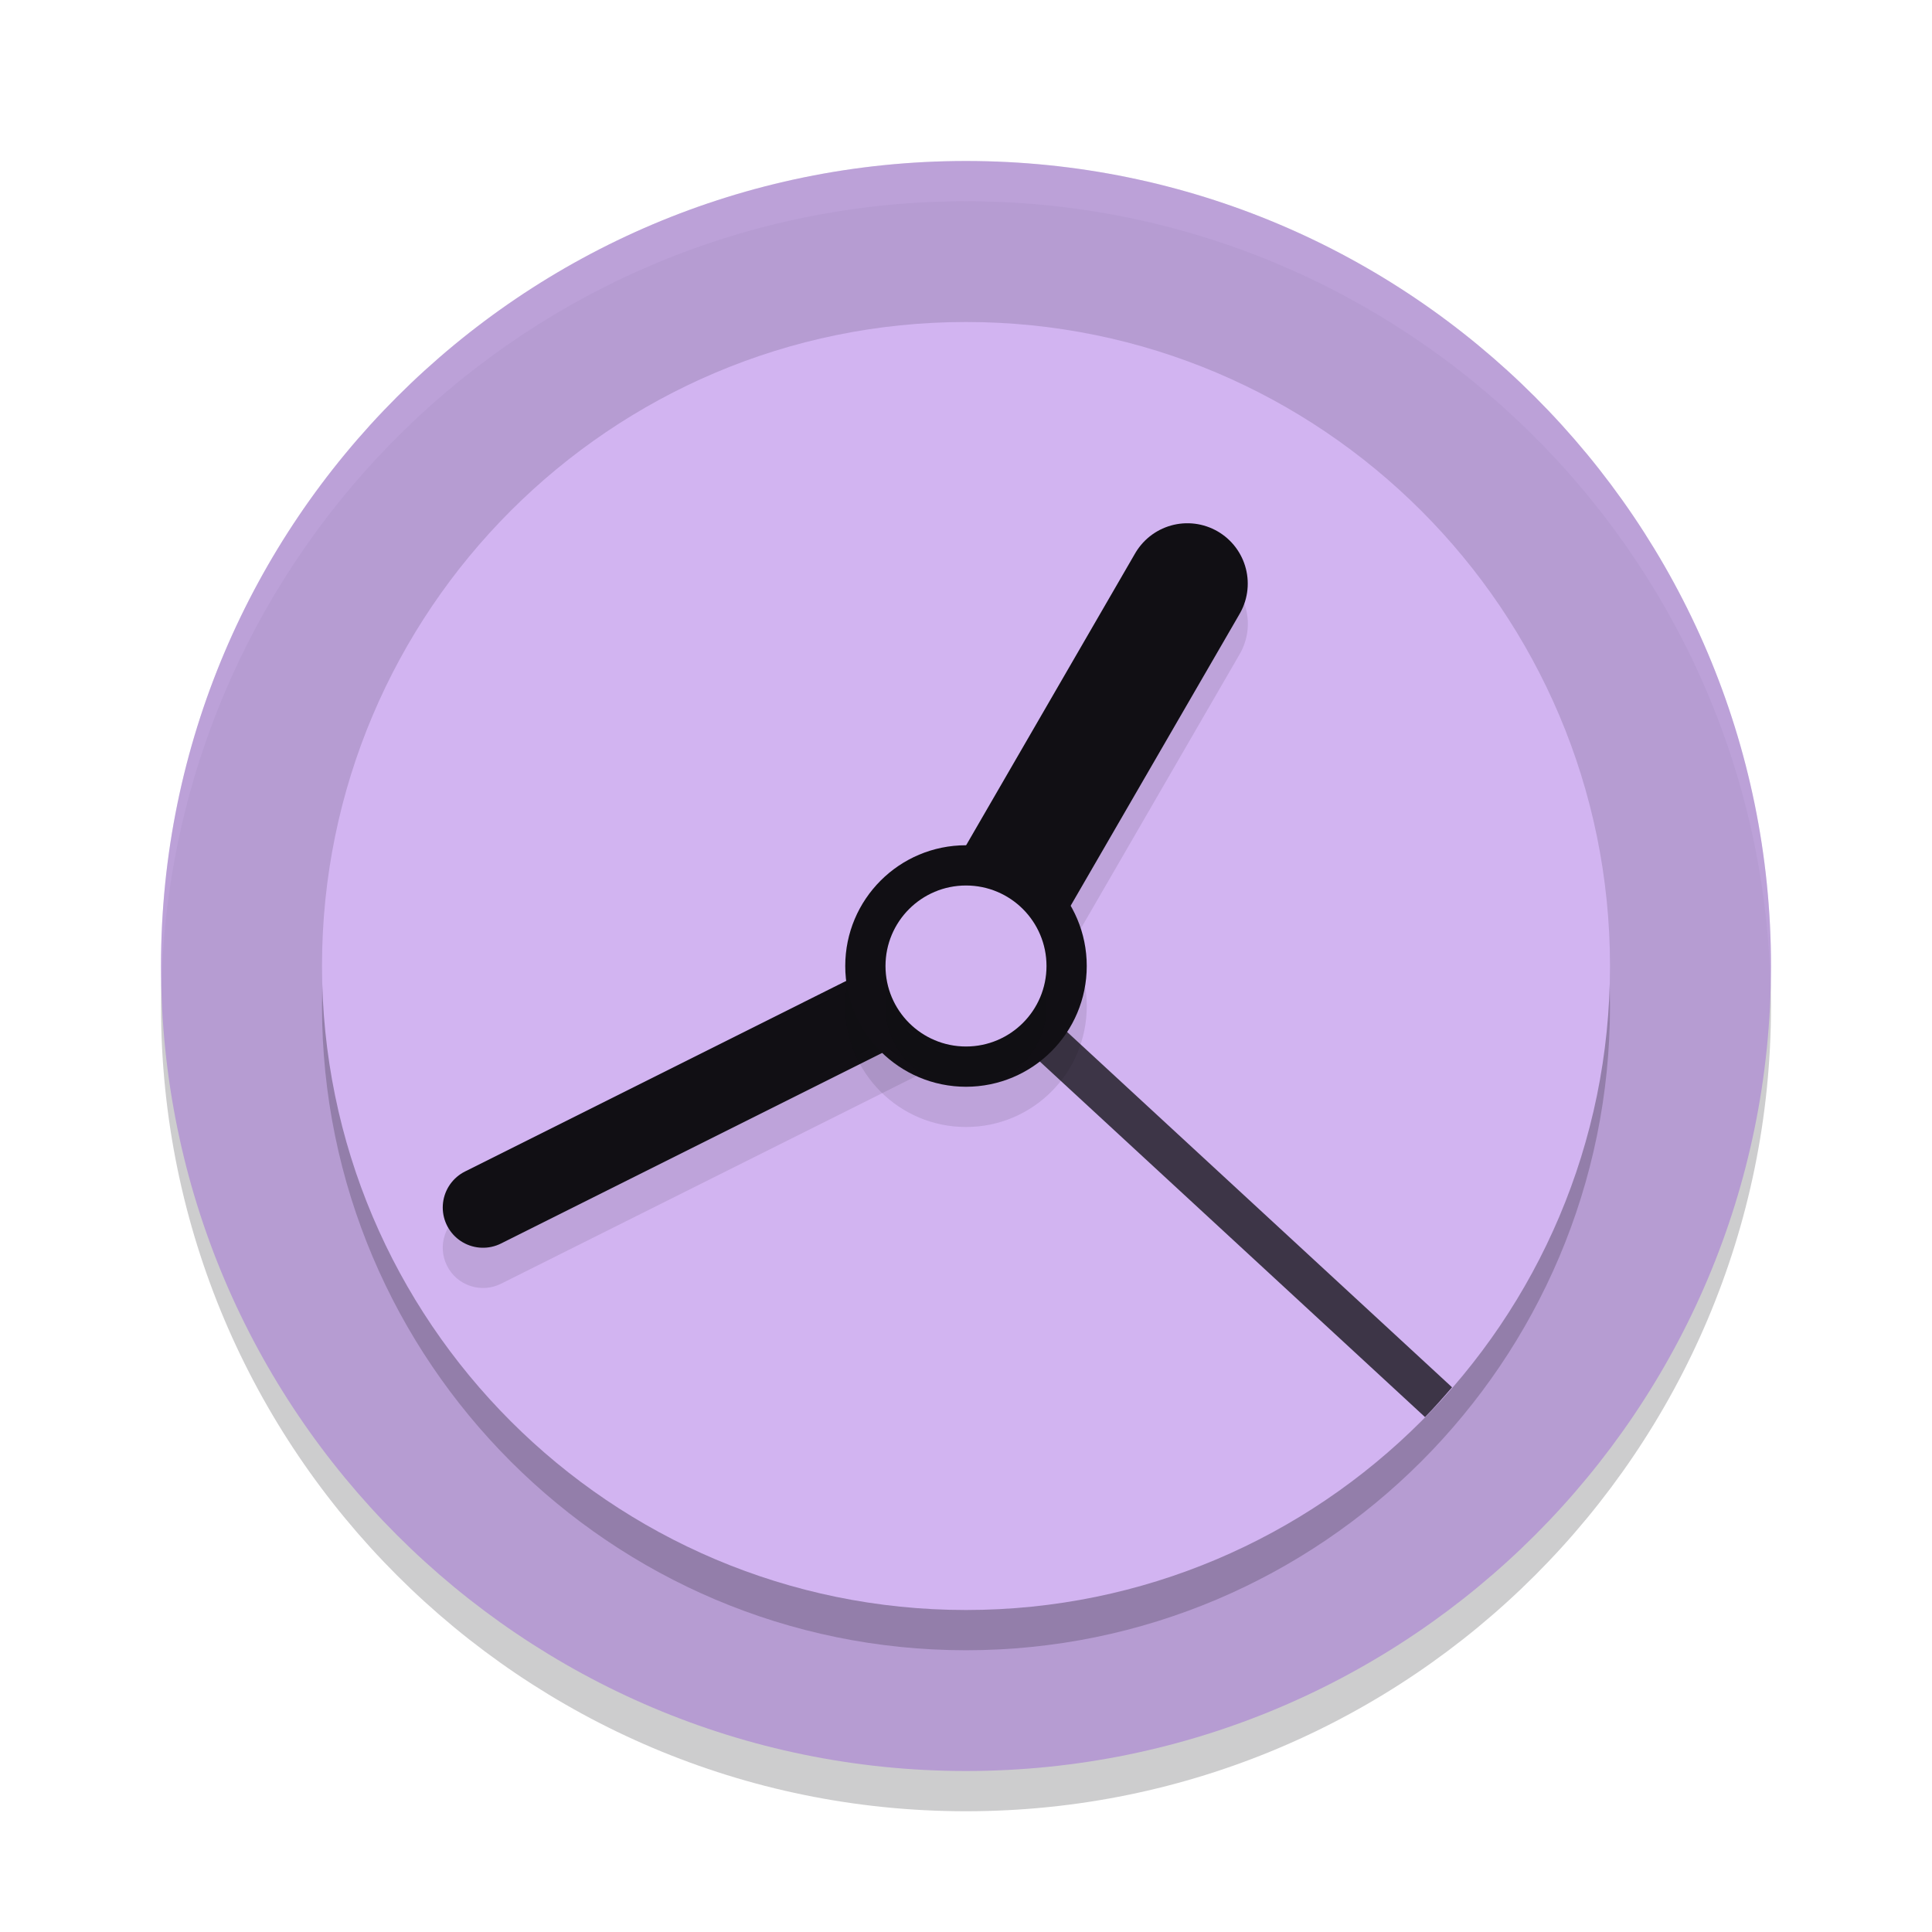
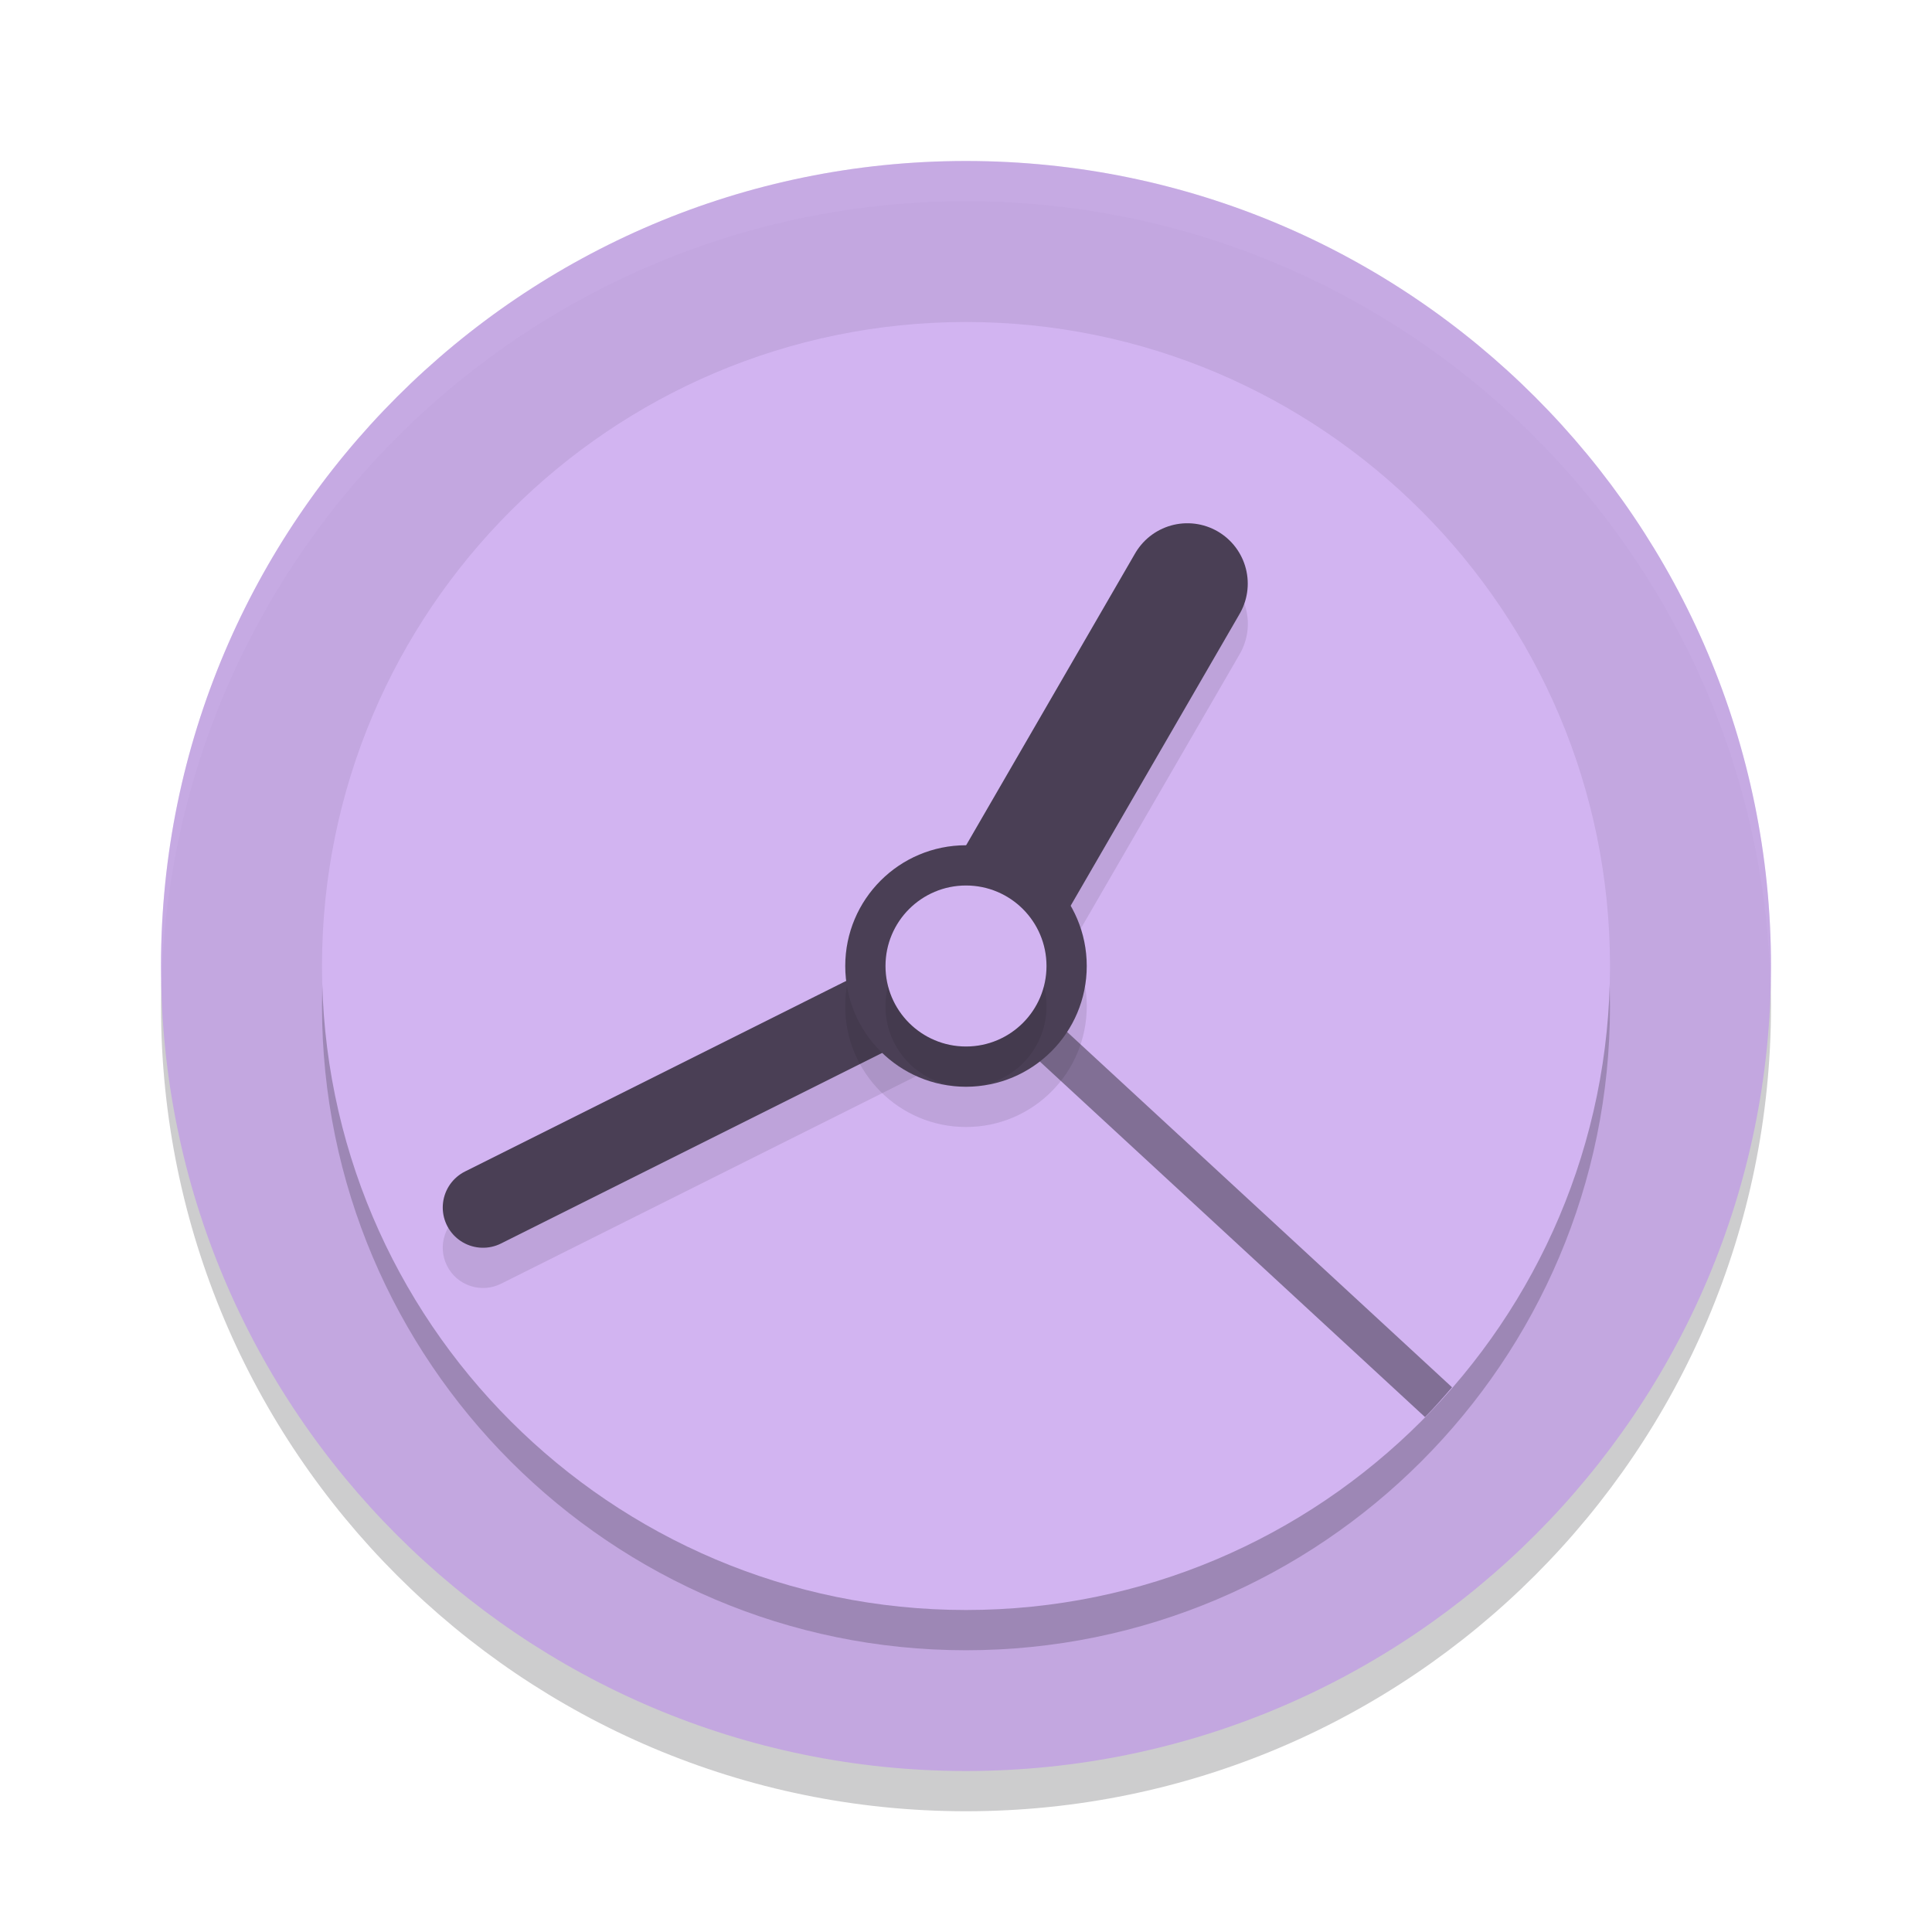
<svg xmlns="http://www.w3.org/2000/svg" width="48" height="48" version="1.1">
  <path style="opacity:0.2" d="M 24,5 C 12.965,5 4,13.965 4,25 4,36.035 12.965,45 24,45 35.035,45 44,36.035 44,25 44,13.965 35.035,5 24,5 Z" fill="#070609" />
-   <path style="fill:#b69cd2" d="M 24,4 C 12.965,4 4,12.965 4,24 4,35.035 12.965,44 24,44 35.035,44 44,35.035 44,24 44,12.965 35.035,4 24,4 Z" />
+   <path style="fill:#c3a7e0" d="M 24,4 C 12.965,4 4,12.965 4,24 4,35.035 12.965,44 24,44 35.035,44 44,35.035 44,24 44,12.965 35.035,4 24,4 Z" />
  <path style="opacity:0.2;fill:#d2b4f1" d="M 24,4 C 12.965,4 4,12.965 4,24 4,24.168 4.008,24.333 4.012,24.5 4.279,13.696 13.133,5 24,5 34.867,5 43.721,13.696 43.988,24.5 43.992,24.333 44,24.168 44,24 44,12.965 35.035,4 24,4 Z" />
  <path style="opacity:0.2" d="M 24,9 C 15.172,9 8,16.172 8,25 8,33.828 15.172,41 24,41 32.828,41 40,33.828 40,25 40,16.172 32.828,9 24,9 Z" fill="#070609" />
  <path style="fill:#d2b4f1" d="M 24,8 C 15.172,8 8,15.172 8,24 8,32.828 15.172,40 24,40 32.828,40 40,32.828 40,24 40,15.172 32.828,8 24,8 Z" />
-   <path style="font-variation-settings:normal;inline-size:0;opacity:0.1;stop-color:#000000" d="m 29.463,14 a 1.5,1.5 0 0 0 -1.262,0.748 l -5.5,9.5 a 1.5,1.5 0 0 0 -0.15,0.357 l -10.998,5.5 a 1,1 0 0 0 -0.447,1.342 1,1 0 0 0 1.342,0.447 l 11,-5.5 a 1.5,1.5 0 0 0 1.852,-0.643 l 5.5,-9.5 a 1.5,1.5 0 0 0 -0.547,-2.051 1.5,1.5 0 0 0 -0.789,-0.201 z" fill="#070609" />
-   <path style="font-variation-settings:normal;inline-size:0;fill:#3d3547;stop-color:#000000" d="M 24.34 23.633 L 23.66 24.367 L 35.404 35.207 C 35.638 34.969 35.858 34.719 36.076 34.467 L 24.34 23.633 z" />
-   <path style="fill:none;stroke:#110f14;stroke-width:2;stroke-linecap:round;stroke-linejoin:round" d="M 12,30 24,24" />
-   <path style="fill:none;stroke:#110f14;stroke-width:3;stroke-linecap:round;stroke-linejoin:round" d="m 24,24 5.5,-9.5" />
+   <path style="font-variation-settings:normal;inline-size:0;opacity:0.1;stop-color:#070609" d="m 29.463,14 a 1.5,1.5 0 0 0 -1.262,0.748 l -5.5,9.5 a 1.5,1.5 0 0 0 -0.15,0.357 l -10.998,5.5 a 1,1 0 0 0 -0.447,1.342 1,1 0 0 0 1.342,0.447 l 11,-5.5 a 1.5,1.5 0 0 0 1.852,-0.643 l 5.5,-9.5 a 1.5,1.5 0 0 0 -0.547,-2.051 1.5,1.5 0 0 0 -0.789,-0.201 z" fill="#070609" />
+   <path style="font-variation-settings:normal;inline-size:0;fill:#816f95;stop-color:#070609" d="M 24.34 23.633 L 23.66 24.367 L 35.404 35.207 C 35.638 34.969 35.858 34.719 36.076 34.467 L 24.34 23.633 z" />
+   <path style="fill:none;stroke:#4a3f55;stroke-width:2;stroke-linecap:round;stroke-linejoin:round" d="M 12,30 24,24" />
+   <path style="fill:none;stroke:#4a3f55;stroke-width:3;stroke-linecap:round;stroke-linejoin:round" d="m 24,24 5.5,-9.5" />
  <circle style="opacity:0.1" cx="24" cy="25" r="3" fill="#070609" />
-   <circle style="fill:#110f14" cx="24" cy="24" r="3" />
+   <circle style="fill:#4a3f55" cx="24" cy="24" r="3" />
  <circle style="opacity:0.1" cx="24" cy="25" r="2" fill="#070609" />
  <circle style="fill:#d2b4f1" cx="24" cy="24" r="2" />
</svg>
